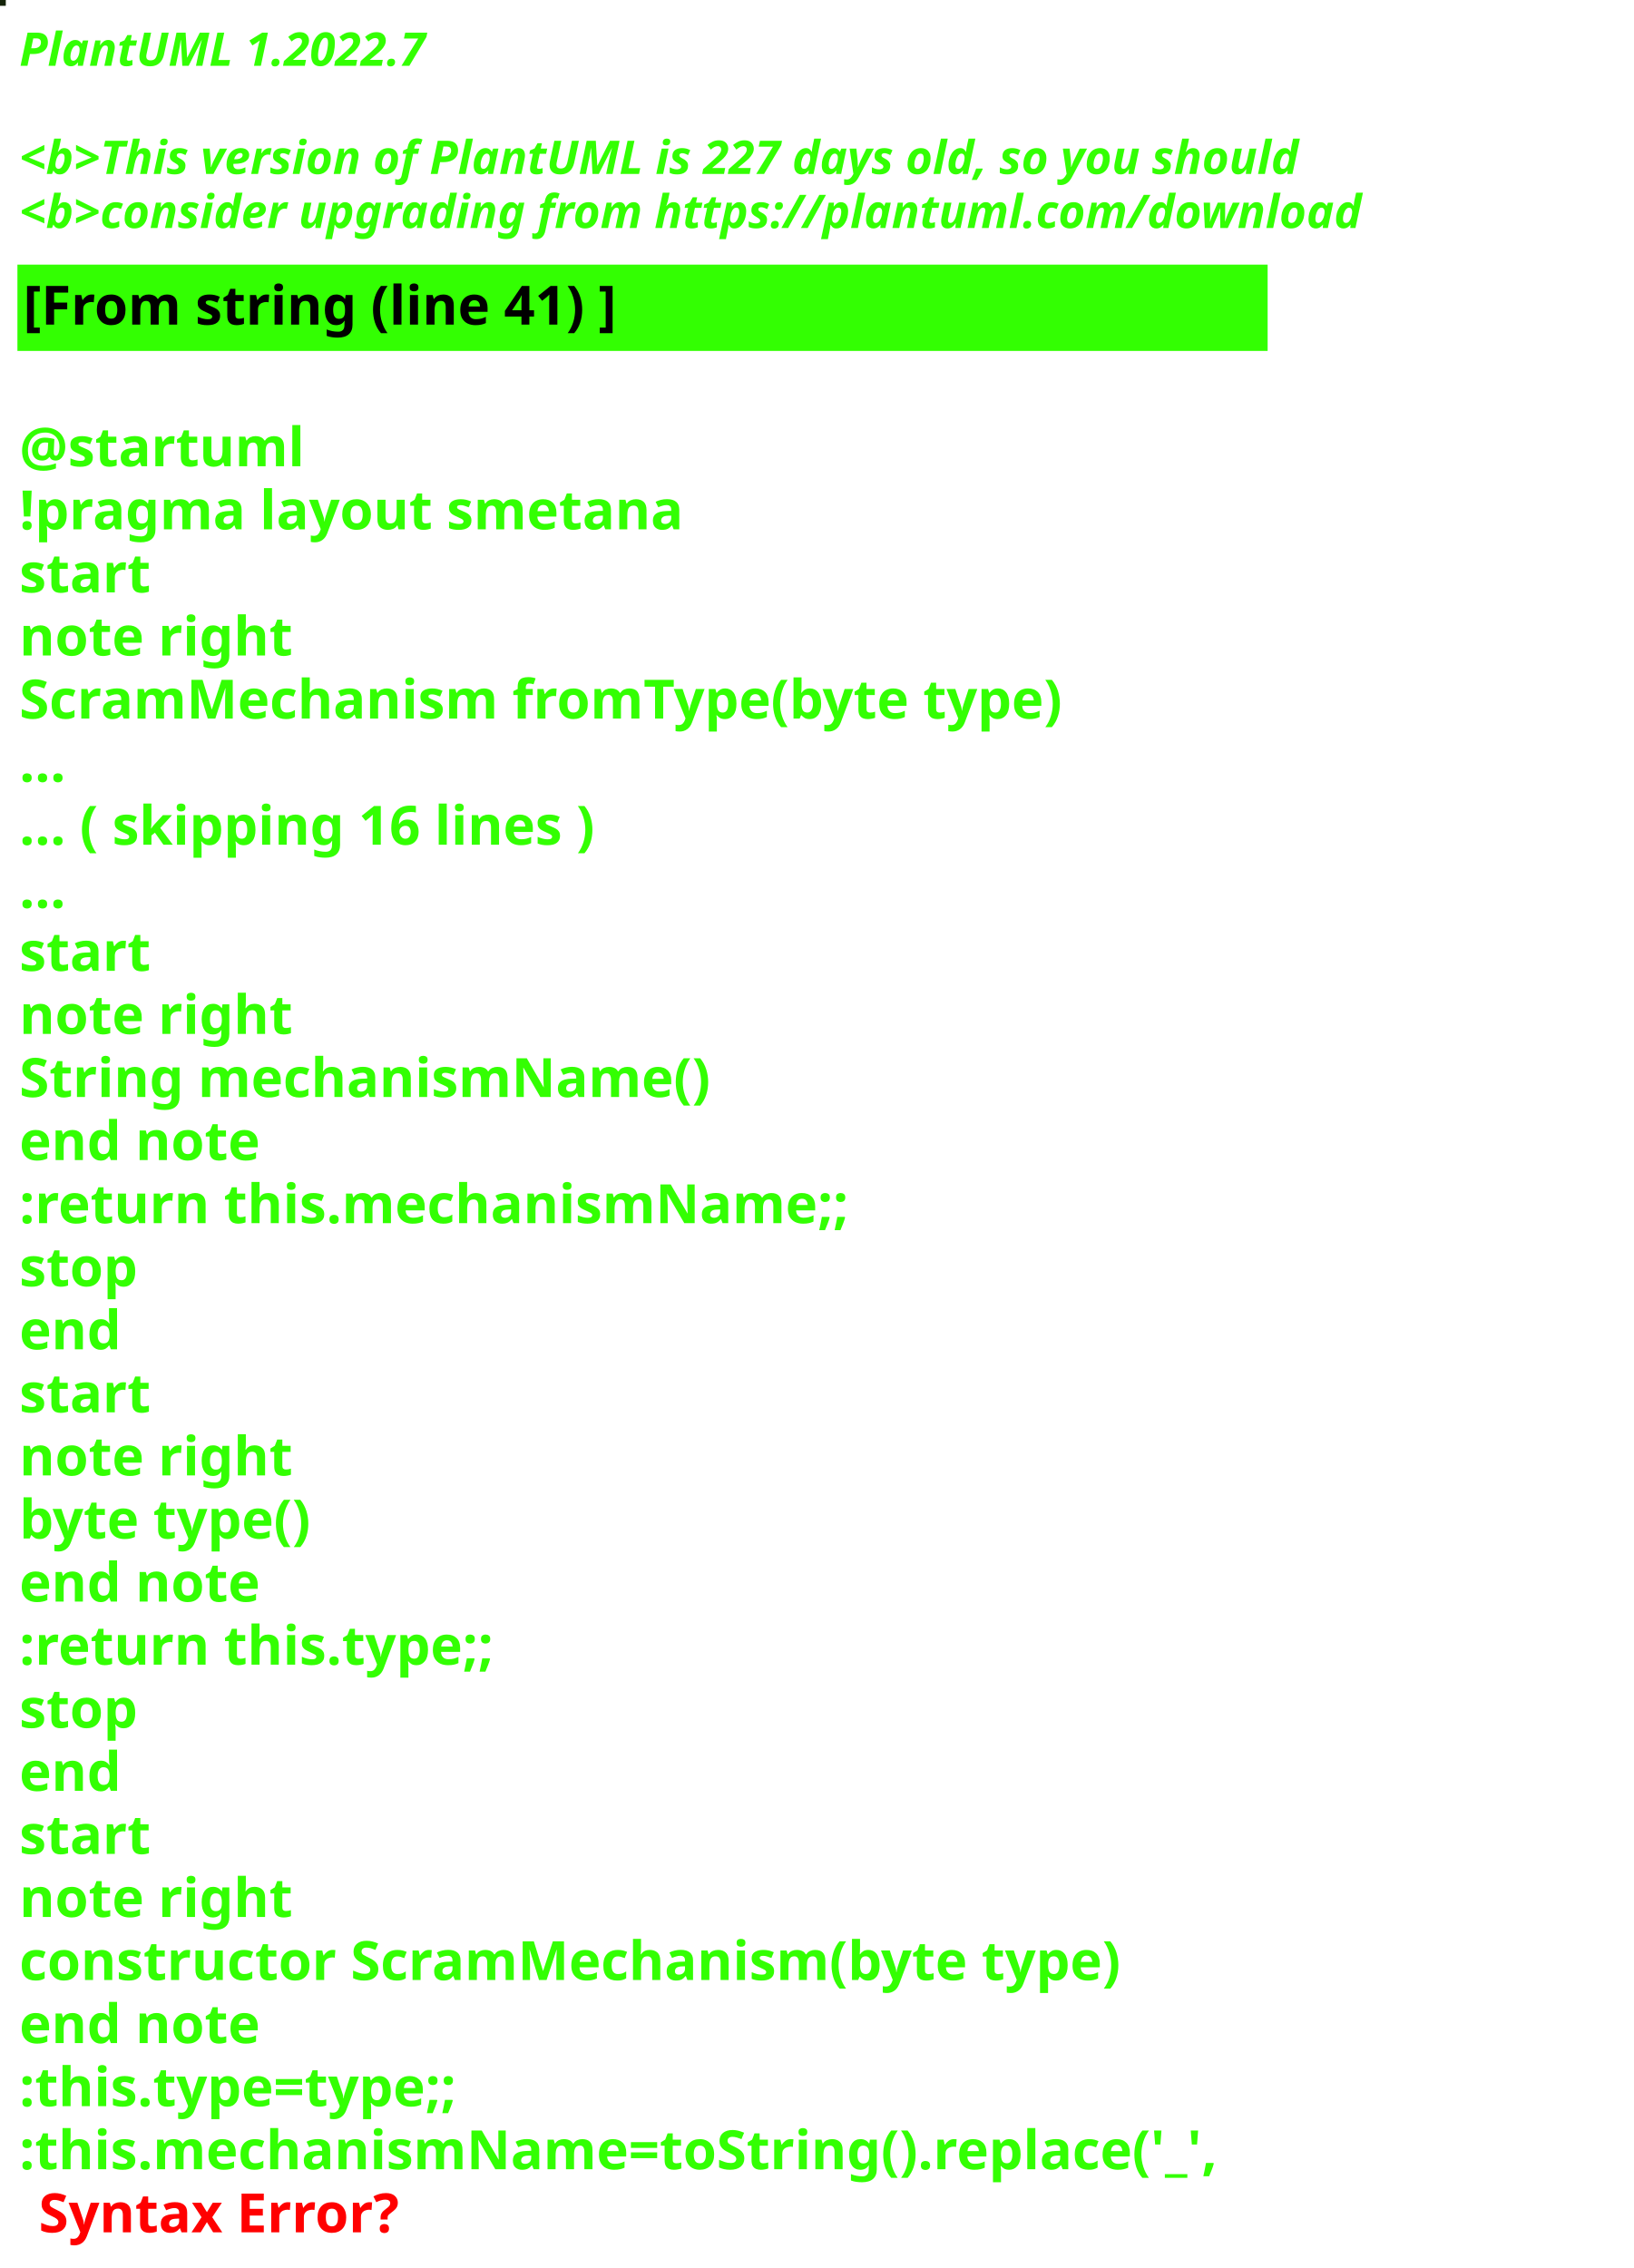
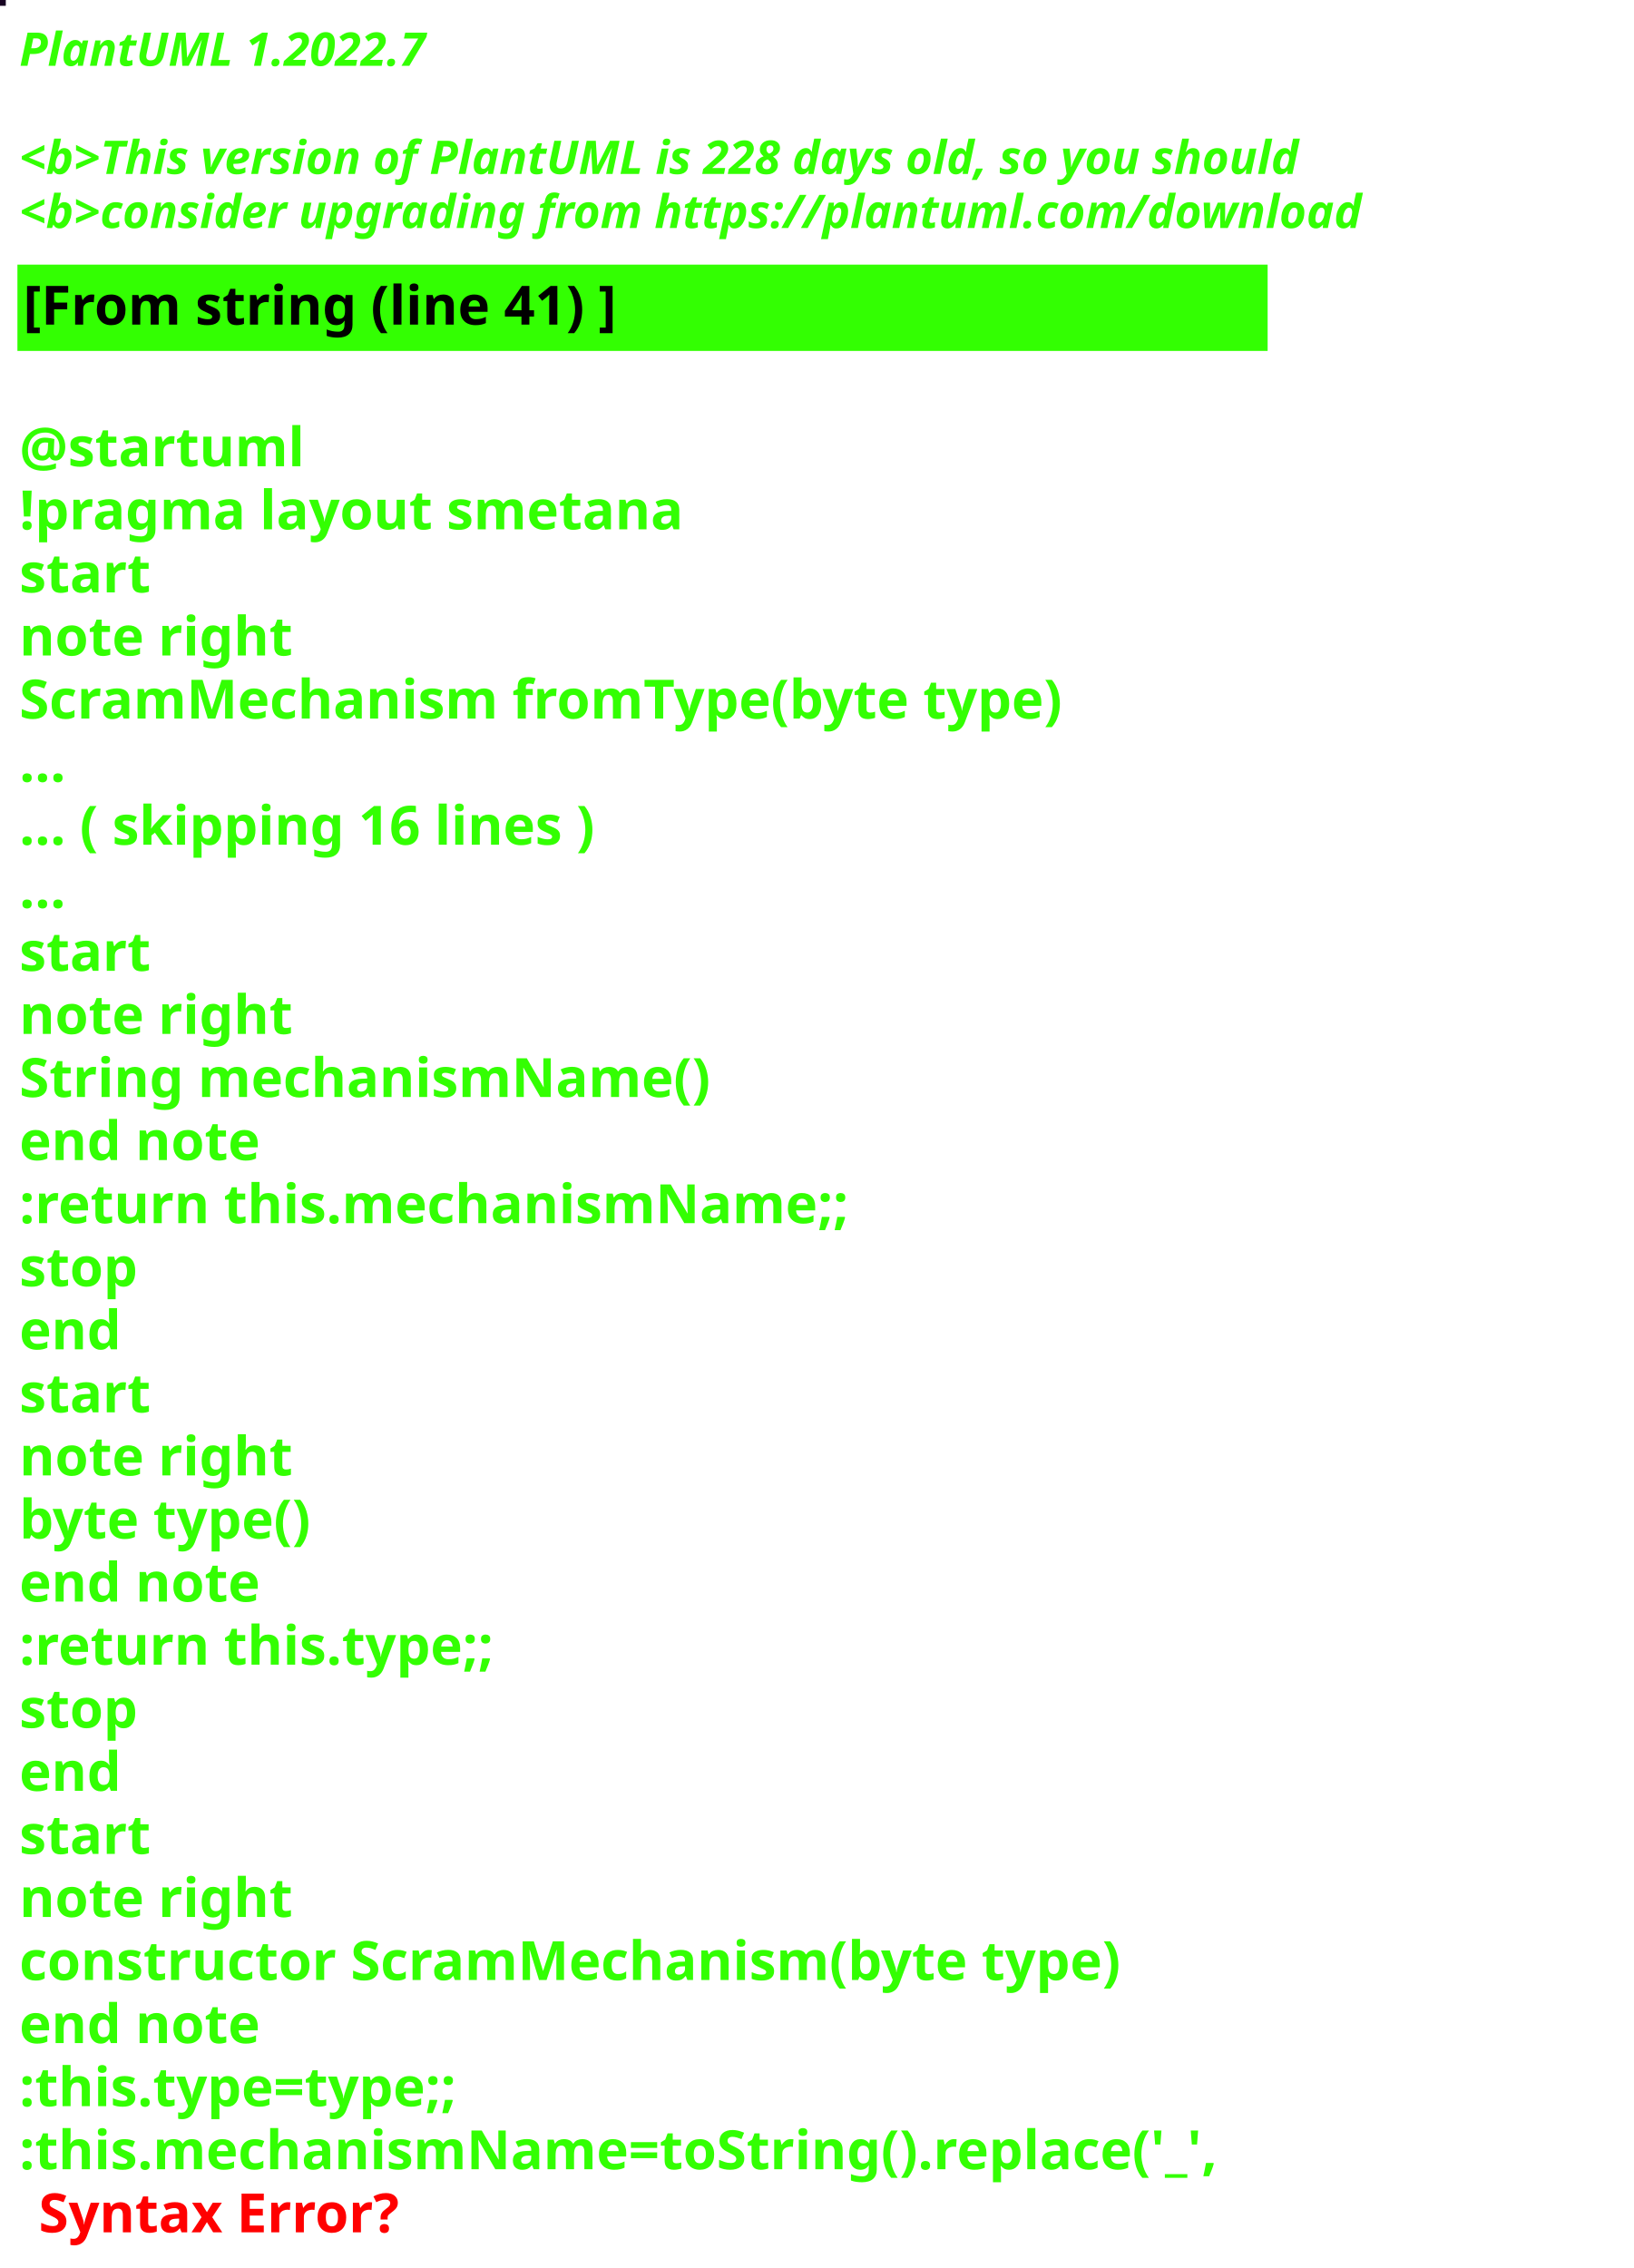
<svg xmlns="http://www.w3.org/2000/svg" contentStyleType="text/css" height="586px" preserveAspectRatio="none" style="width:422px;height:586px;background:#000000;" version="1.1" viewBox="0 0 422 586" width="422px" zoomAndPan="magnify">
  <defs />
  <g>
-     <rect fill="#142309" height="1" style="stroke:#142309;stroke-width:1.0;" width="1" x="0" y="0" />
+     <rect fill="#170322" height="1" style="stroke:#170322;stroke-width:1.0;" width="1" x="0" y="0" />
    <text fill="#33FF02" font-family="sans-serif" font-size="12" font-style="italic" font-weight="bold" lengthAdjust="spacing" textLength="127" x="5" y="17">PlantUML 1.2022.7</text>
    <text fill="#33FF02" font-family="sans-serif" font-size="12" font-style="italic" font-weight="bold" lengthAdjust="spacing" textLength="4" x="5" y="30.969"> </text>
-     <text fill="#33FF02" font-family="sans-serif" font-size="12" font-style="italic" font-weight="bold" lengthAdjust="spacing" textLength="399" x="5" y="44.938">&lt;b&gt;This version of PlantUML is 227 days old, so you should</text>
+     <text fill="#33FF02" font-family="sans-serif" font-size="12" font-style="italic" font-weight="bold" lengthAdjust="spacing" textLength="399" x="5" y="44.938">&lt;b&gt;This version of PlantUML is 228 days old, so you should</text>
    <text fill="#33FF02" font-family="sans-serif" font-size="12" font-style="italic" font-weight="bold" lengthAdjust="spacing" textLength="408" x="5" y="58.906">&lt;b&gt;consider upgrading from https://plantuml.com/download</text>
    <rect fill="#33FF02" height="21.297" style="stroke:#33FF02;stroke-width:1.0;" width="322" x="5" y="68.875" />
    <text fill="#000000" font-family="sans-serif" font-size="14" font-weight="bold" lengthAdjust="spacing" textLength="178" x="6" y="83.875">[From string (line 41) ]</text>
    <text fill="#33FF02" font-family="sans-serif" font-size="14" font-weight="bold" lengthAdjust="spacing" textLength="5" x="5" y="104.172"> </text>
    <text fill="#33FF02" font-family="sans-serif" font-size="14" font-weight="bold" lengthAdjust="spacing" textLength="79" x="5" y="120.469">@startuml</text>
    <text fill="#33FF02" font-family="sans-serif" font-size="14" font-weight="bold" lengthAdjust="spacing" textLength="190" x="5" y="136.766">!pragma layout smetana</text>
    <text fill="#33FF02" font-family="sans-serif" font-size="14" font-weight="bold" lengthAdjust="spacing" textLength="37" x="5" y="153.062">start</text>
    <text fill="#33FF02" font-family="sans-serif" font-size="14" font-weight="bold" lengthAdjust="spacing" textLength="78" x="5" y="169.359">note right</text>
    <text fill="#33FF02" font-family="sans-serif" font-size="14" font-weight="bold" lengthAdjust="spacing" textLength="305" x="5" y="185.656">ScramMechanism fromType(byte type)</text>
    <text fill="#33FF02" font-family="sans-serif" font-size="14" font-weight="bold" lengthAdjust="spacing" textLength="15" x="5" y="201.953">...</text>
    <text fill="#33FF02" font-family="sans-serif" font-size="14" font-weight="bold" lengthAdjust="spacing" textLength="175" x="5" y="218.25">... ( skipping 16 lines )</text>
    <text fill="#33FF02" font-family="sans-serif" font-size="14" font-weight="bold" lengthAdjust="spacing" textLength="15" x="5" y="234.547">...</text>
    <text fill="#33FF02" font-family="sans-serif" font-size="14" font-weight="bold" lengthAdjust="spacing" textLength="37" x="5" y="250.844">start</text>
    <text fill="#33FF02" font-family="sans-serif" font-size="14" font-weight="bold" lengthAdjust="spacing" textLength="78" x="5" y="267.141">note right</text>
    <text fill="#33FF02" font-family="sans-serif" font-size="14" font-weight="bold" lengthAdjust="spacing" textLength="197" x="5" y="283.438">String mechanismName()</text>
    <text fill="#33FF02" font-family="sans-serif" font-size="14" font-weight="bold" lengthAdjust="spacing" textLength="71" x="5" y="299.734">end note</text>
    <text fill="#33FF02" font-family="sans-serif" font-size="14" font-weight="bold" lengthAdjust="spacing" textLength="240" x="5" y="316.031">:return this.mechanismName;;</text>
    <text fill="#33FF02" font-family="sans-serif" font-size="14" font-weight="bold" lengthAdjust="spacing" textLength="35" x="5" y="332.328">stop</text>
    <text fill="#33FF02" font-family="sans-serif" font-size="14" font-weight="bold" lengthAdjust="spacing" textLength="30" x="5" y="348.625">end</text>
    <text fill="#33FF02" font-family="sans-serif" font-size="14" font-weight="bold" lengthAdjust="spacing" textLength="37" x="5" y="364.922">start</text>
    <text fill="#33FF02" font-family="sans-serif" font-size="14" font-weight="bold" lengthAdjust="spacing" textLength="78" x="5" y="381.219">note right</text>
    <text fill="#33FF02" font-family="sans-serif" font-size="14" font-weight="bold" lengthAdjust="spacing" textLength="87" x="5" y="397.516">byte type()</text>
    <text fill="#33FF02" font-family="sans-serif" font-size="14" font-weight="bold" lengthAdjust="spacing" textLength="71" x="5" y="413.812">end note</text>
    <text fill="#33FF02" font-family="sans-serif" font-size="14" font-weight="bold" lengthAdjust="spacing" textLength="142" x="5" y="430.109">:return this.type;;</text>
    <text fill="#33FF02" font-family="sans-serif" font-size="14" font-weight="bold" lengthAdjust="spacing" textLength="35" x="5" y="446.406">stop</text>
    <text fill="#33FF02" font-family="sans-serif" font-size="14" font-weight="bold" lengthAdjust="spacing" textLength="30" x="5" y="462.703">end</text>
    <text fill="#33FF02" font-family="sans-serif" font-size="14" font-weight="bold" lengthAdjust="spacing" textLength="37" x="5" y="479">start</text>
    <text fill="#33FF02" font-family="sans-serif" font-size="14" font-weight="bold" lengthAdjust="spacing" textLength="78" x="5" y="495.297">note right</text>
    <text fill="#33FF02" font-family="sans-serif" font-size="14" font-weight="bold" lengthAdjust="spacing" textLength="322" x="5" y="511.594">constructor ScramMechanism(byte type)</text>
    <text fill="#33FF02" font-family="sans-serif" font-size="14" font-weight="bold" lengthAdjust="spacing" textLength="71" x="5" y="527.891">end note</text>
    <text fill="#33FF02" font-family="sans-serif" font-size="14" font-weight="bold" lengthAdjust="spacing" textLength="134" x="5" y="544.188">:this.type=type;;</text>
    <text fill="#33FF02" font-family="sans-serif" font-size="14" font-weight="bold" lengthAdjust="spacing" text-decoration="wavy underline" textLength="350" x="5" y="560.484">:this.mechanismName=toString().replace('_',</text>
    <text fill="#FF0000" font-family="sans-serif" font-size="14" font-weight="bold" lengthAdjust="spacing" textLength="106" x="10" y="576.781">Syntax Error?</text>
  </g>
</svg>
